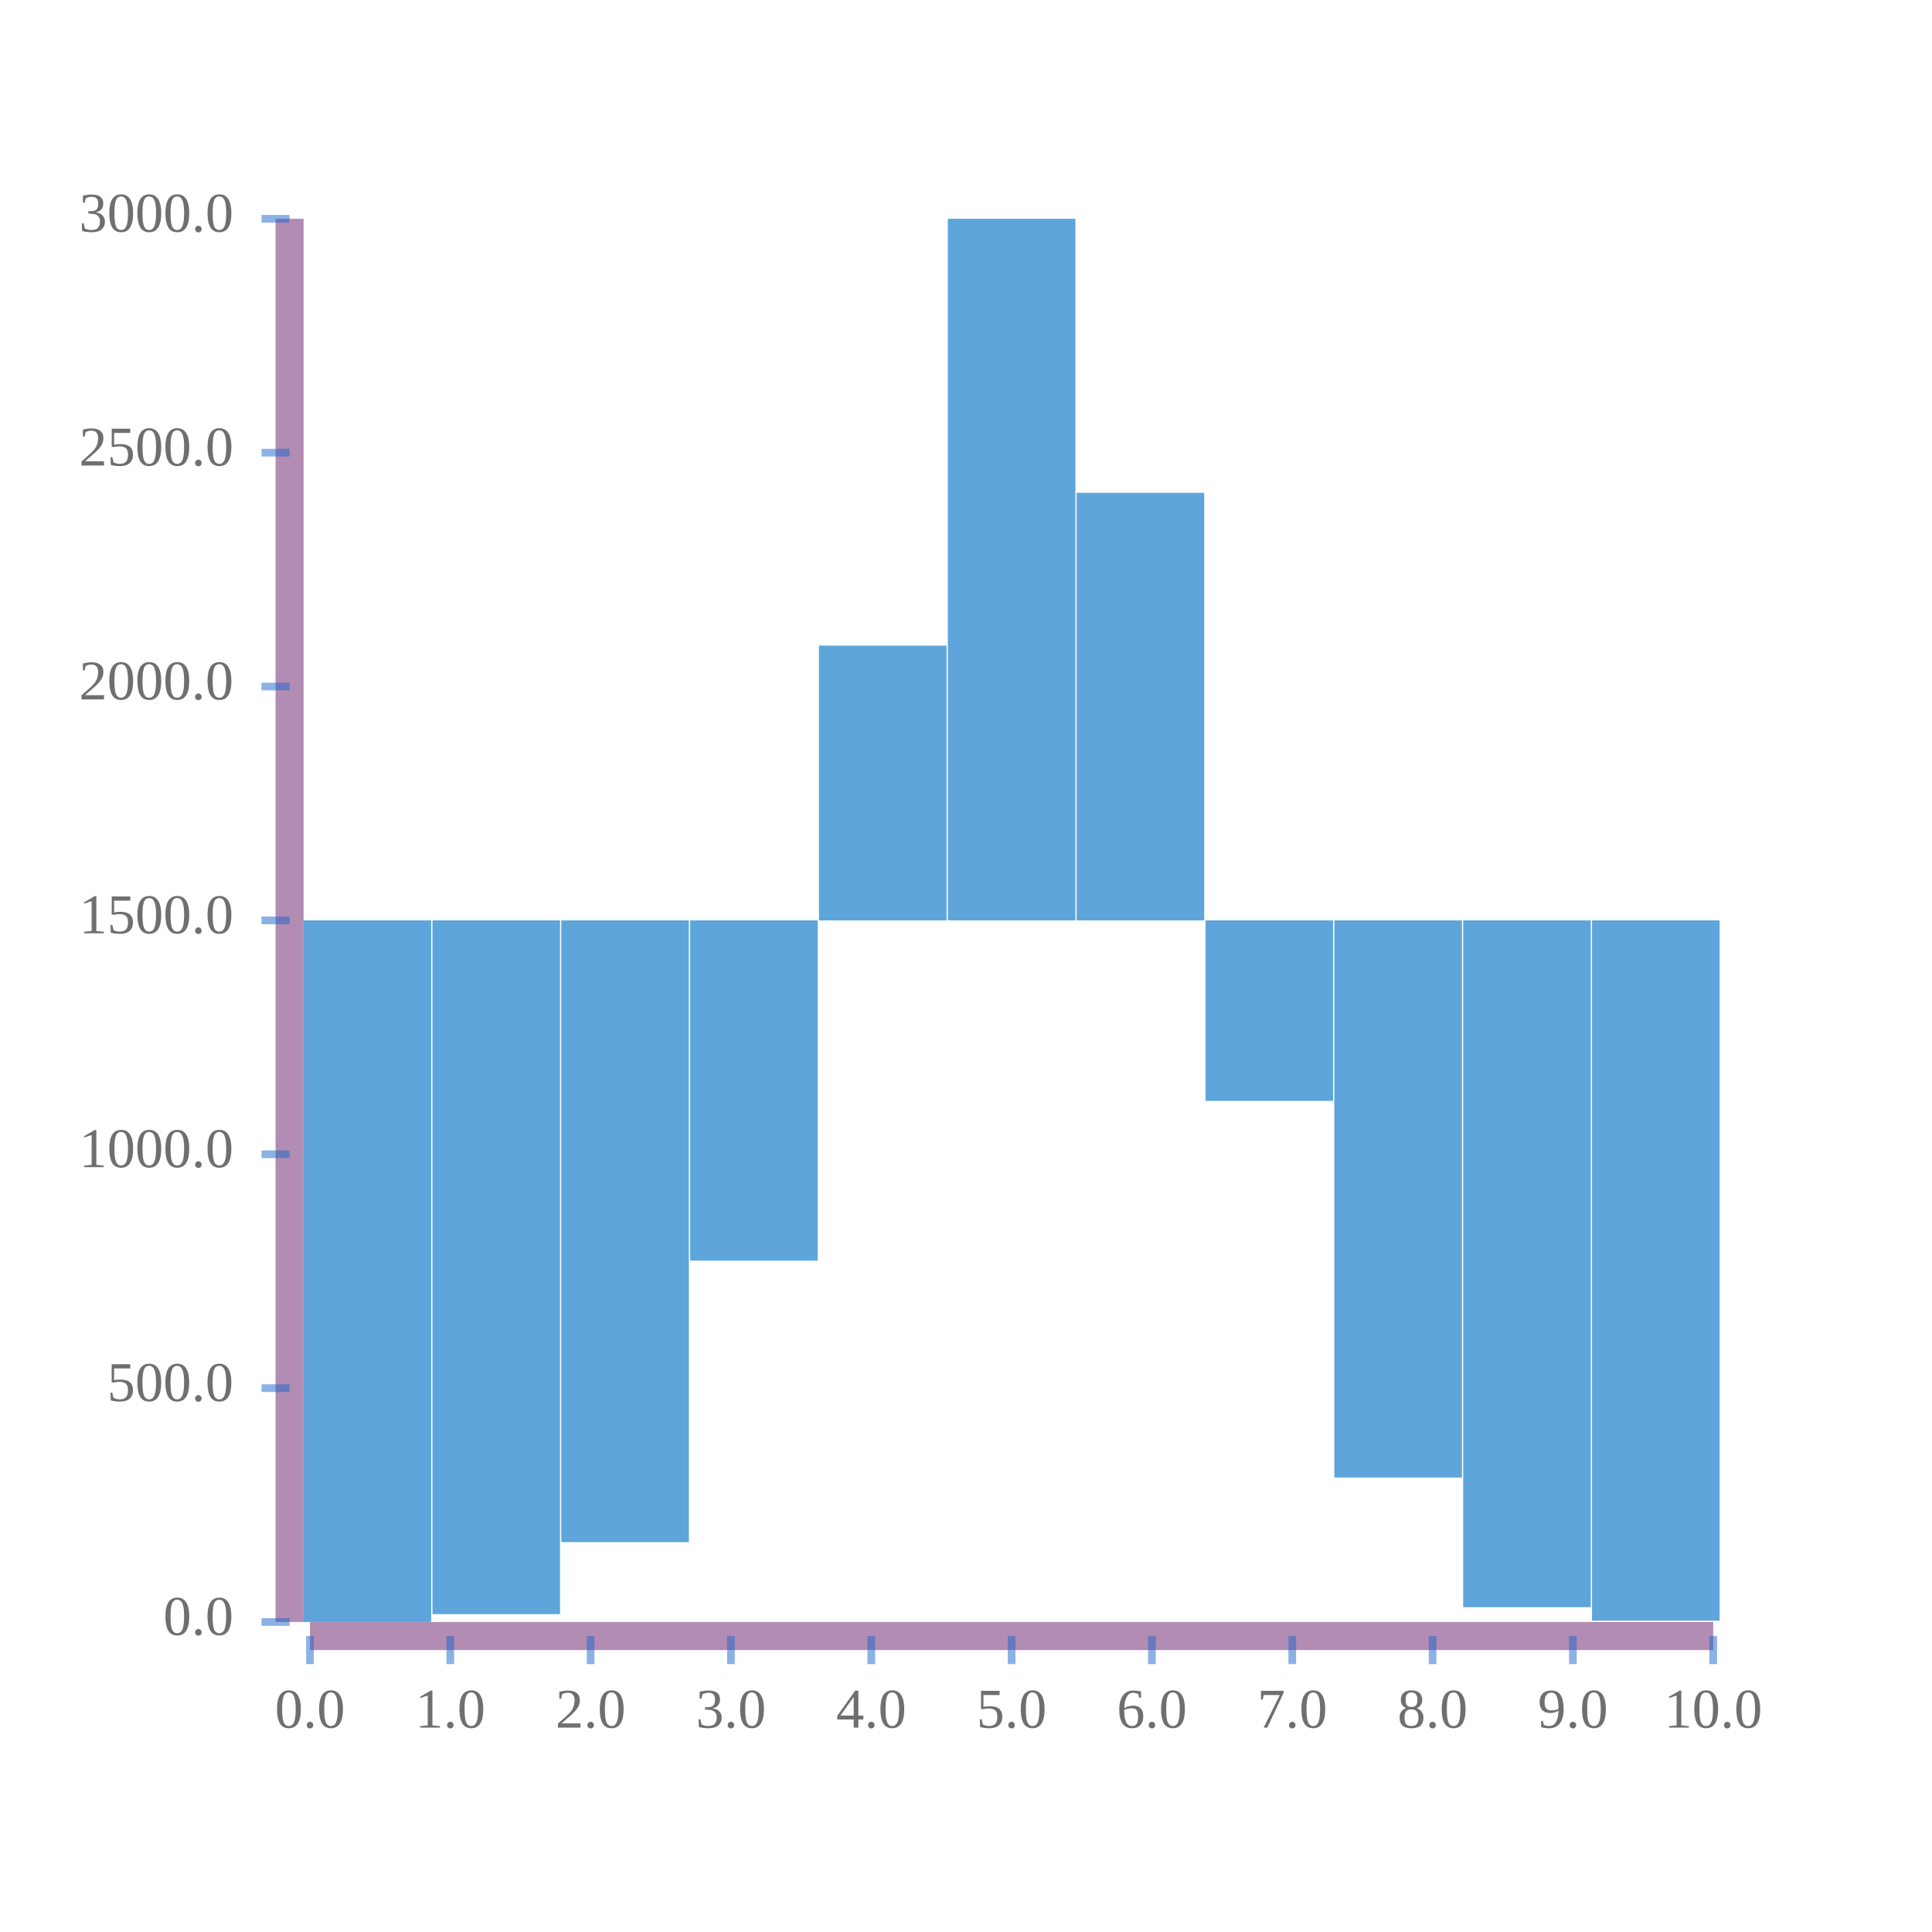
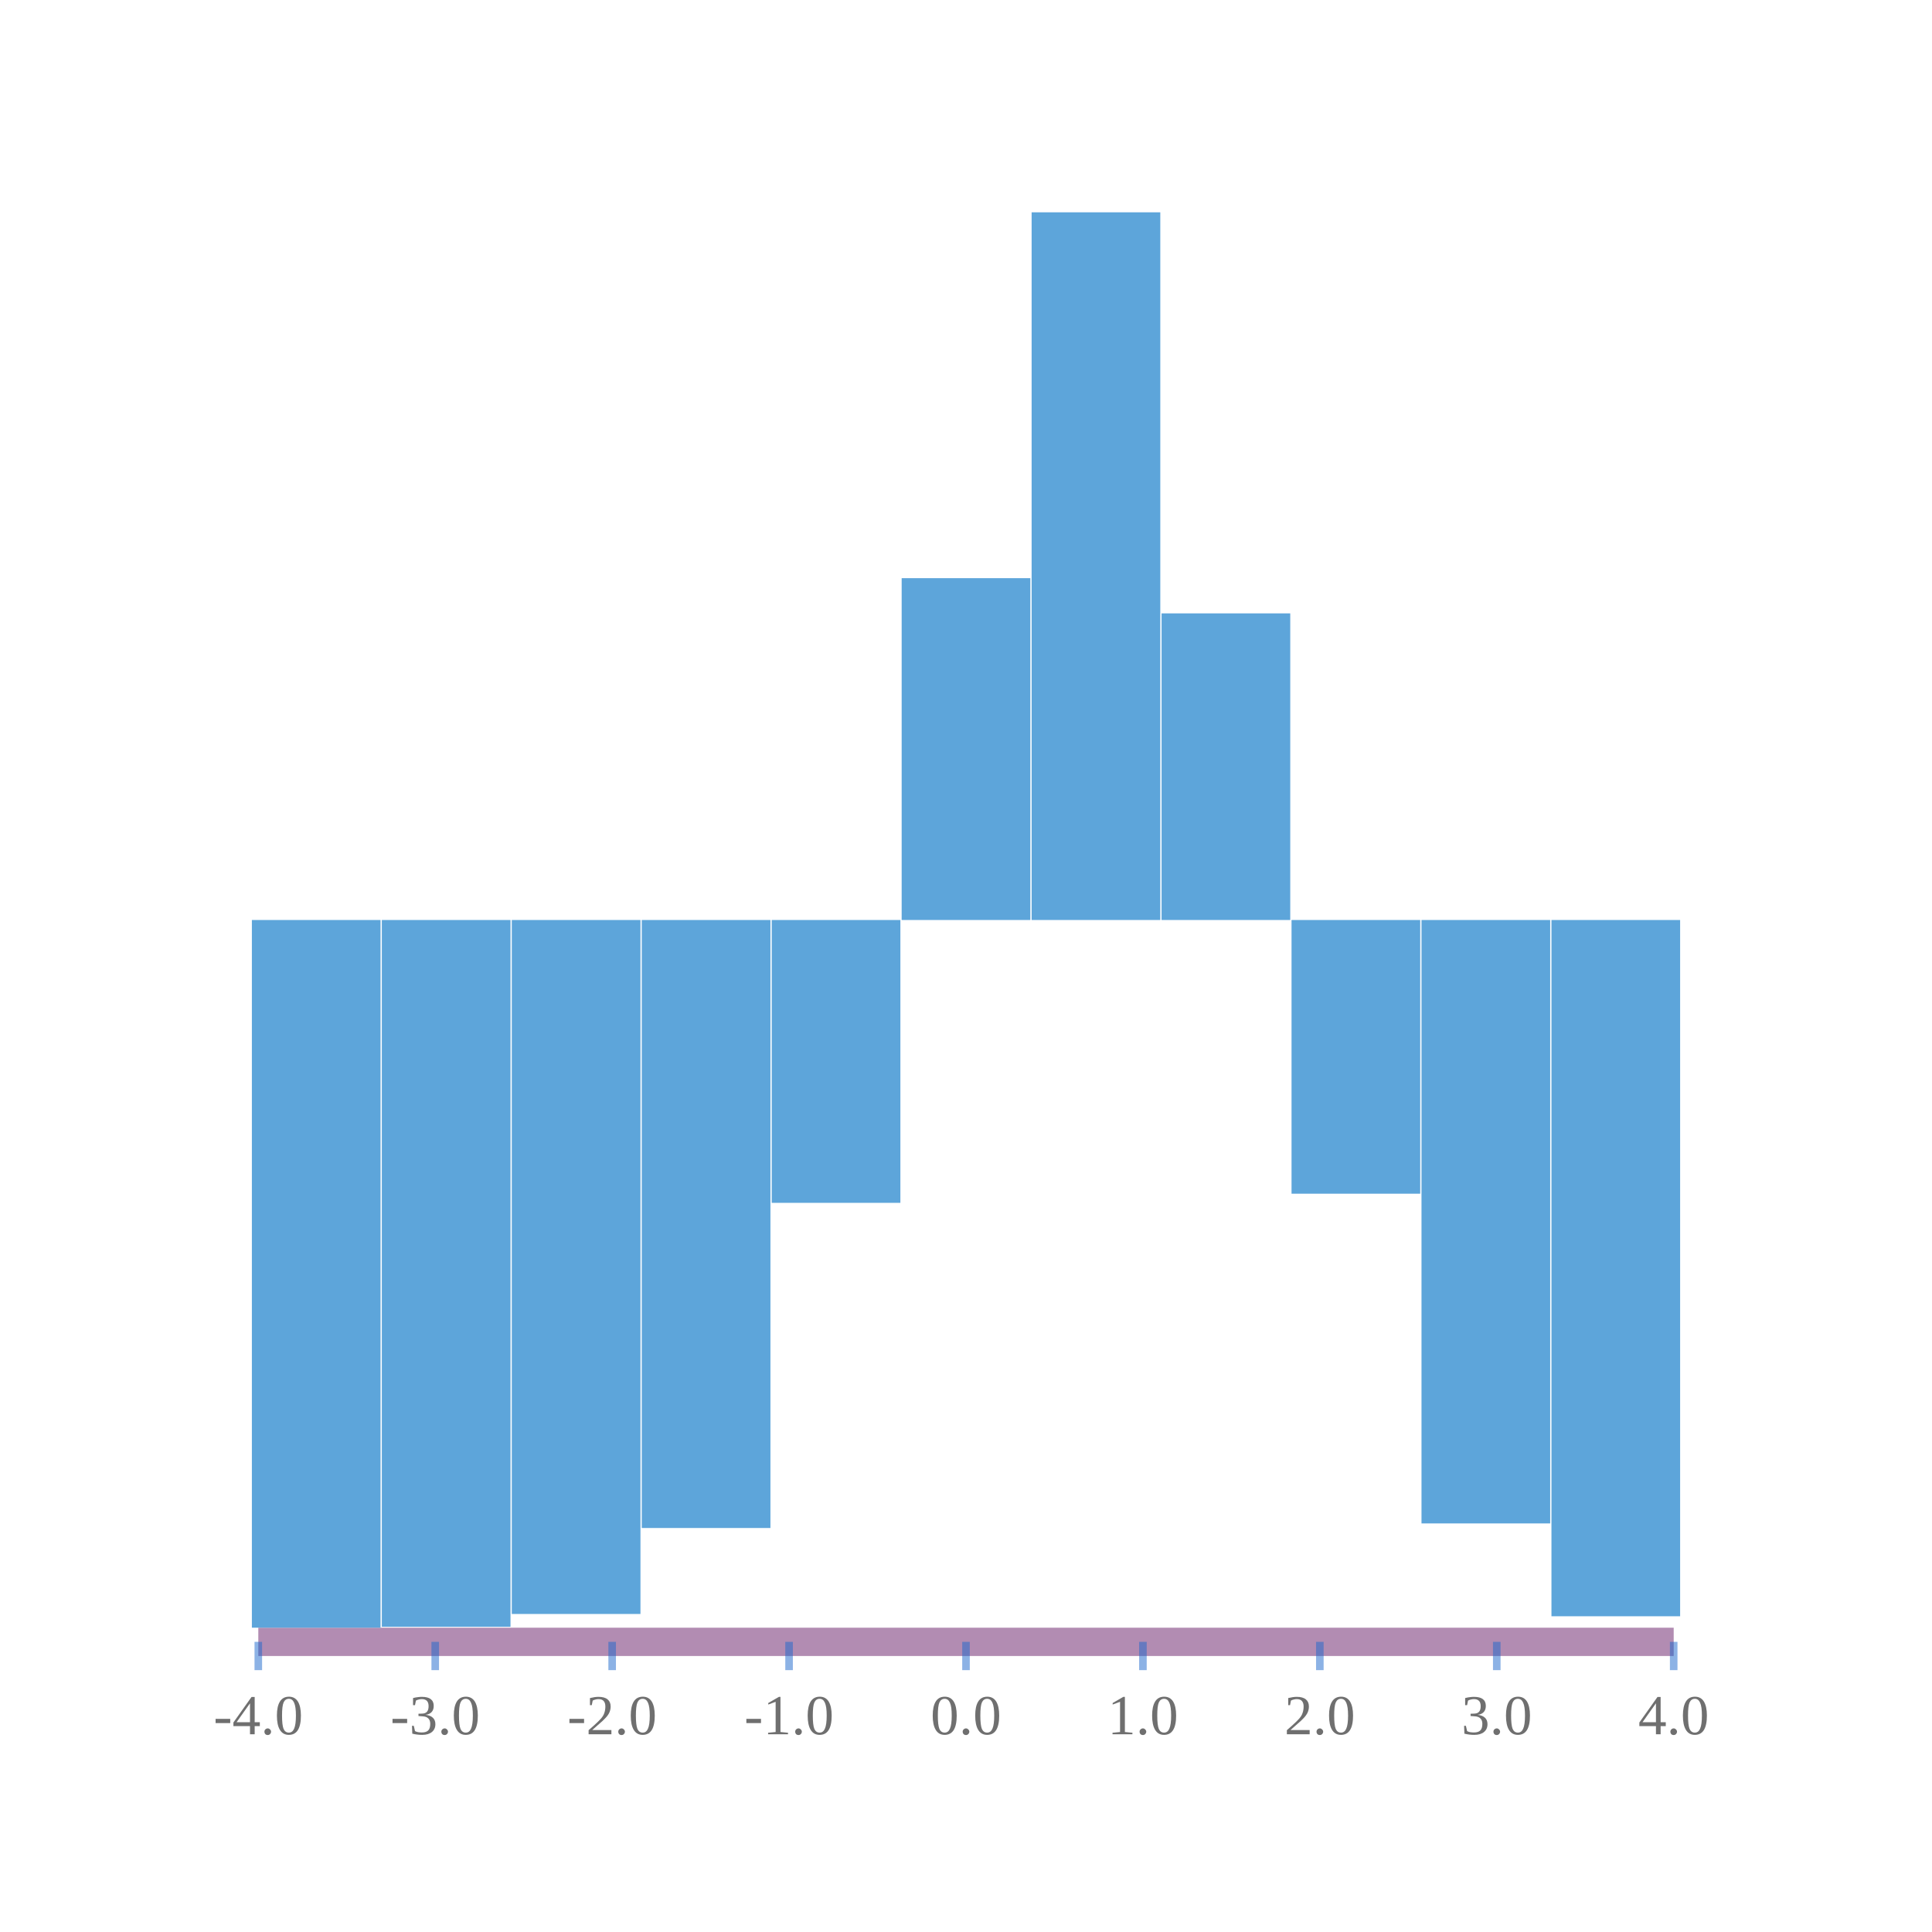
<svg xmlns="http://www.w3.org/2000/svg" height="200" stroke-opacity="1" viewBox="0 0 200 200" font-size="1" width="200" stroke="rgb(0,0,0)" version="1.1">
  <defs />
  <defs />
  <g stroke-linejoin="miter" stroke-opacity="0.0" fill-opacity="0.5" stroke="rgb(0,0,0)" stroke-width="0.0" fill="rgb(102,26,102)" stroke-linecap="butt" stroke-miterlimit="10.0">
-     <path d="M 31.43,167.91 l -0,-145.262 h -2.905 l -0,145.262 Z" />
+     <path d="M 173.26,171.429 l -0,-2.93 h -146.52 l -0,2.93 Z" />
  </g>
  <defs />
-   <g stroke-linejoin="miter" stroke-opacity="1.0" fill-opacity="0.7" font-size="5.81px" stroke="rgb(0,0,0)" stroke-width="0.797" fill="rgb(51,51,51)" stroke-linecap="butt" stroke-miterlimit="10.0">
-     <text dominant-baseline="middle" transform="matrix(1,0,0,1,24.1664,22.6477)" stroke="none" text-anchor="end"> 3000.0</text>
+   <g stroke-linejoin="miter" stroke-opacity="1.0" fill-opacity="0.7" font-size="5.861px" stroke="rgb(0,0,0)" stroke-width="0.784" fill="rgb(51,51,51)" stroke-linecap="butt" stroke-miterlimit="10.0">
+     <text dominant-baseline="text-before-edge" transform="matrix(1,0,0,1,173.2601,175.8242)" stroke="none" text-anchor="middle">    4.0</text>
  </g>
  <defs />
-   <g stroke-linejoin="miter" stroke-opacity="0.5" fill-opacity="0.0" stroke="rgb(26,102,204)" stroke-width="0.797" fill="rgb(0,0,0)" stroke-linecap="butt" stroke-miterlimit="10.0">
-     <path d="M 27.072,22.648 h 2.905 " />
+   <g stroke-linejoin="miter" stroke-opacity="0.5" fill-opacity="0.0" stroke="rgb(26,102,204)" stroke-width="0.784" fill="rgb(0,0,0)" stroke-linecap="butt" stroke-miterlimit="10.0">
+     <path d="M 173.26,169.963 v 2.93 " />
  </g>
  <defs />
-   <g stroke-linejoin="miter" stroke-opacity="1.0" fill-opacity="0.7" font-size="5.81px" stroke="rgb(0,0,0)" stroke-width="0.797" fill="rgb(51,51,51)" stroke-linecap="butt" stroke-miterlimit="10.0">
-     <text dominant-baseline="middle" transform="matrix(1,0,0,1,24.1664,46.8581)" stroke="none" text-anchor="end"> 2500.0</text>
+   <g stroke-linejoin="miter" stroke-opacity="1.0" fill-opacity="0.7" font-size="5.861px" stroke="rgb(0,0,0)" stroke-width="0.784" fill="rgb(51,51,51)" stroke-linecap="butt" stroke-miterlimit="10.0">
+     <text dominant-baseline="text-before-edge" transform="matrix(1,0,0,1,154.9451,175.8242)" stroke="none" text-anchor="middle">    3.0</text>
  </g>
  <defs />
-   <g stroke-linejoin="miter" stroke-opacity="0.5" fill-opacity="0.0" stroke="rgb(26,102,204)" stroke-width="0.797" fill="rgb(0,0,0)" stroke-linecap="butt" stroke-miterlimit="10.0">
-     <path d="M 27.072,46.858 h 2.905 " />
+   <g stroke-linejoin="miter" stroke-opacity="0.5" fill-opacity="0.0" stroke="rgb(26,102,204)" stroke-width="0.784" fill="rgb(0,0,0)" stroke-linecap="butt" stroke-miterlimit="10.0">
+     <path d="M 154.945,169.963 v 2.93 " />
  </g>
  <defs />
-   <g stroke-linejoin="miter" stroke-opacity="1.0" fill-opacity="0.7" font-size="5.81px" stroke="rgb(0,0,0)" stroke-width="0.797" fill="rgb(51,51,51)" stroke-linecap="butt" stroke-miterlimit="10.0">
-     <text dominant-baseline="middle" transform="matrix(1,0,0,1,24.1664,71.0686)" stroke="none" text-anchor="end"> 2000.0</text>
+   <g stroke-linejoin="miter" stroke-opacity="1.0" fill-opacity="0.7" font-size="5.861px" stroke="rgb(0,0,0)" stroke-width="0.784" fill="rgb(51,51,51)" stroke-linecap="butt" stroke-miterlimit="10.0">
+     <text dominant-baseline="text-before-edge" transform="matrix(1,0,0,1,136.63,175.8242)" stroke="none" text-anchor="middle">    2.0</text>
  </g>
  <defs />
-   <g stroke-linejoin="miter" stroke-opacity="0.5" fill-opacity="0.0" stroke="rgb(26,102,204)" stroke-width="0.797" fill="rgb(0,0,0)" stroke-linecap="butt" stroke-miterlimit="10.0">
-     <path d="M 27.072,71.069 h 2.905 " />
+   <g stroke-linejoin="miter" stroke-opacity="0.5" fill-opacity="0.0" stroke="rgb(26,102,204)" stroke-width="0.784" fill="rgb(0,0,0)" stroke-linecap="butt" stroke-miterlimit="10.0">
+     <path d="M 136.63,169.963 v 2.93 " />
  </g>
  <defs />
-   <g stroke-linejoin="miter" stroke-opacity="1.0" fill-opacity="0.7" font-size="5.81px" stroke="rgb(0,0,0)" stroke-width="0.797" fill="rgb(51,51,51)" stroke-linecap="butt" stroke-miterlimit="10.0">
-     <text dominant-baseline="middle" transform="matrix(1,0,0,1,24.1664,95.279)" stroke="none" text-anchor="end"> 1500.0</text>
+   <g stroke-linejoin="miter" stroke-opacity="1.0" fill-opacity="0.7" font-size="5.861px" stroke="rgb(0,0,0)" stroke-width="0.784" fill="rgb(51,51,51)" stroke-linecap="butt" stroke-miterlimit="10.0">
+     <text dominant-baseline="text-before-edge" transform="matrix(1,0,0,1,118.315,175.8242)" stroke="none" text-anchor="middle">    1.0</text>
  </g>
  <defs />
-   <g stroke-linejoin="miter" stroke-opacity="0.5" fill-opacity="0.0" stroke="rgb(26,102,204)" stroke-width="0.797" fill="rgb(0,0,0)" stroke-linecap="butt" stroke-miterlimit="10.0">
-     <path d="M 27.072,95.279 h 2.905 " />
+   <g stroke-linejoin="miter" stroke-opacity="0.5" fill-opacity="0.0" stroke="rgb(26,102,204)" stroke-width="0.784" fill="rgb(0,0,0)" stroke-linecap="butt" stroke-miterlimit="10.0">
+     <path d="M 118.315,169.963 v 2.93 " />
  </g>
  <defs />
-   <g stroke-linejoin="miter" stroke-opacity="1.0" fill-opacity="0.7" font-size="5.81px" stroke="rgb(0,0,0)" stroke-width="0.797" fill="rgb(51,51,51)" stroke-linecap="butt" stroke-miterlimit="10.0">
-     <text dominant-baseline="middle" transform="matrix(1,0,0,1,24.1664,119.4894)" stroke="none" text-anchor="end"> 1000.0</text>
+   <g stroke-linejoin="miter" stroke-opacity="1.0" fill-opacity="0.7" font-size="5.861px" stroke="rgb(0,0,0)" stroke-width="0.784" fill="rgb(51,51,51)" stroke-linecap="butt" stroke-miterlimit="10.0">
+     <text dominant-baseline="text-before-edge" transform="matrix(1,0,0,1,100,175.8242)" stroke="none" text-anchor="middle">    0.0</text>
  </g>
  <defs />
-   <g stroke-linejoin="miter" stroke-opacity="0.5" fill-opacity="0.0" stroke="rgb(26,102,204)" stroke-width="0.797" fill="rgb(0,0,0)" stroke-linecap="butt" stroke-miterlimit="10.0">
-     <path d="M 27.072,119.489 h 2.905 " />
+   <g stroke-linejoin="miter" stroke-opacity="0.5" fill-opacity="0.0" stroke="rgb(26,102,204)" stroke-width="0.784" fill="rgb(0,0,0)" stroke-linecap="butt" stroke-miterlimit="10.0">
+     <path d="M 100,169.963 v 2.93 " />
  </g>
  <defs />
-   <g stroke-linejoin="miter" stroke-opacity="1.0" fill-opacity="0.7" font-size="5.81px" stroke="rgb(0,0,0)" stroke-width="0.797" fill="rgb(51,51,51)" stroke-linecap="butt" stroke-miterlimit="10.0">
-     <text dominant-baseline="middle" transform="matrix(1,0,0,1,24.1664,143.6998)" stroke="none" text-anchor="end">  500.0</text>
+   <g stroke-linejoin="miter" stroke-opacity="1.0" fill-opacity="0.7" font-size="5.861px" stroke="rgb(0,0,0)" stroke-width="0.784" fill="rgb(51,51,51)" stroke-linecap="butt" stroke-miterlimit="10.0">
+     <text dominant-baseline="text-before-edge" transform="matrix(1,0,0,1,81.685,175.8242)" stroke="none" text-anchor="middle">   -1.0</text>
  </g>
  <defs />
-   <g stroke-linejoin="miter" stroke-opacity="0.5" fill-opacity="0.0" stroke="rgb(26,102,204)" stroke-width="0.797" fill="rgb(0,0,0)" stroke-linecap="butt" stroke-miterlimit="10.0">
-     <path d="M 27.072,143.7 h 2.905 " />
+   <g stroke-linejoin="miter" stroke-opacity="0.5" fill-opacity="0.0" stroke="rgb(26,102,204)" stroke-width="0.784" fill="rgb(0,0,0)" stroke-linecap="butt" stroke-miterlimit="10.0">
+     <path d="M 81.685,169.963 v 2.93 " />
  </g>
  <defs />
-   <g stroke-linejoin="miter" stroke-opacity="1.0" fill-opacity="0.7" font-size="5.81px" stroke="rgb(0,0,0)" stroke-width="0.797" fill="rgb(51,51,51)" stroke-linecap="butt" stroke-miterlimit="10.0">
-     <text dominant-baseline="middle" transform="matrix(1,0,0,1,24.1664,167.9102)" stroke="none" text-anchor="end">    0.0</text>
+   <g stroke-linejoin="miter" stroke-opacity="1.0" fill-opacity="0.7" font-size="5.861px" stroke="rgb(0,0,0)" stroke-width="0.784" fill="rgb(51,51,51)" stroke-linecap="butt" stroke-miterlimit="10.0">
+     <text dominant-baseline="text-before-edge" transform="matrix(1,0,0,1,63.37,175.8242)" stroke="none" text-anchor="middle">   -2.0</text>
  </g>
  <defs />
-   <g stroke-linejoin="miter" stroke-opacity="0.5" fill-opacity="0.0" stroke="rgb(26,102,204)" stroke-width="0.797" fill="rgb(0,0,0)" stroke-linecap="butt" stroke-miterlimit="10.0">
-     <path d="M 27.072,167.91 h 2.905 " />
+   <g stroke-linejoin="miter" stroke-opacity="0.5" fill-opacity="0.0" stroke="rgb(26,102,204)" stroke-width="0.784" fill="rgb(0,0,0)" stroke-linecap="butt" stroke-miterlimit="10.0">
+     <path d="M 63.37,169.963 v 2.93 " />
  </g>
  <defs />
-   <g stroke-linejoin="miter" stroke-opacity="0.0" fill-opacity="0.5" stroke="rgb(0,0,0)" stroke-width="0.0" fill="rgb(102,26,102)" stroke-linecap="butt" stroke-miterlimit="10.0">
-     <path d="M 177.352,170.815 l -0,-2.905 h -145.262 l -0,2.905 Z" />
+   <g stroke-linejoin="miter" stroke-opacity="1.0" fill-opacity="0.7" font-size="5.861px" stroke="rgb(0,0,0)" stroke-width="0.784" fill="rgb(51,51,51)" stroke-linecap="butt" stroke-miterlimit="10.0">
+     <text dominant-baseline="text-before-edge" transform="matrix(1,0,0,1,45.0549,175.8242)" stroke="none" text-anchor="middle">   -3.0</text>
  </g>
  <defs />
-   <g stroke-linejoin="miter" stroke-opacity="1.0" fill-opacity="0.7" font-size="5.81px" stroke="rgb(0,0,0)" stroke-width="0.797" fill="rgb(51,51,51)" stroke-linecap="butt" stroke-miterlimit="10.0">
-     <text dominant-baseline="text-before-edge" transform="matrix(1,0,0,1,177.3523,175.1733)" stroke="none" text-anchor="middle">   10.0</text>
+   <g stroke-linejoin="miter" stroke-opacity="0.5" fill-opacity="0.0" stroke="rgb(26,102,204)" stroke-width="0.784" fill="rgb(0,0,0)" stroke-linecap="butt" stroke-miterlimit="10.0">
+     <path d="M 45.055,169.963 v 2.93 " />
  </g>
  <defs />
-   <g stroke-linejoin="miter" stroke-opacity="0.5" fill-opacity="0.0" stroke="rgb(26,102,204)" stroke-width="0.797" fill="rgb(0,0,0)" stroke-linecap="butt" stroke-miterlimit="10.0">
-     <path d="M 177.352,169.363 v 2.905 " />
+   <g stroke-linejoin="miter" stroke-opacity="1.0" fill-opacity="0.7" font-size="5.861px" stroke="rgb(0,0,0)" stroke-width="0.784" fill="rgb(51,51,51)" stroke-linecap="butt" stroke-miterlimit="10.0">
+     <text dominant-baseline="text-before-edge" transform="matrix(1,0,0,1,26.7399,175.8242)" stroke="none" text-anchor="middle">   -4.0</text>
  </g>
  <defs />
-   <g stroke-linejoin="miter" stroke-opacity="1.0" fill-opacity="0.7" font-size="5.81px" stroke="rgb(0,0,0)" stroke-width="0.797" fill="rgb(51,51,51)" stroke-linecap="butt" stroke-miterlimit="10.0">
-     <text dominant-baseline="text-before-edge" transform="matrix(1,0,0,1,162.826,175.1733)" stroke="none" text-anchor="middle">    9.0</text>
-   </g>
-   <defs />
-   <g stroke-linejoin="miter" stroke-opacity="0.5" fill-opacity="0.0" stroke="rgb(26,102,204)" stroke-width="0.797" fill="rgb(0,0,0)" stroke-linecap="butt" stroke-miterlimit="10.0">
-     <path d="M 162.826,169.363 v 2.905 " />
-   </g>
-   <defs />
-   <g stroke-linejoin="miter" stroke-opacity="1.0" fill-opacity="0.7" font-size="5.81px" stroke="rgb(0,0,0)" stroke-width="0.797" fill="rgb(51,51,51)" stroke-linecap="butt" stroke-miterlimit="10.0">
-     <text dominant-baseline="text-before-edge" transform="matrix(1,0,0,1,148.2998,175.1733)" stroke="none" text-anchor="middle">    8.0</text>
-   </g>
-   <defs />
-   <g stroke-linejoin="miter" stroke-opacity="0.5" fill-opacity="0.0" stroke="rgb(26,102,204)" stroke-width="0.797" fill="rgb(0,0,0)" stroke-linecap="butt" stroke-miterlimit="10.0">
-     <path d="M 148.3,169.363 v 2.905 " />
-   </g>
-   <defs />
-   <g stroke-linejoin="miter" stroke-opacity="1.0" fill-opacity="0.7" font-size="5.81px" stroke="rgb(0,0,0)" stroke-width="0.797" fill="rgb(51,51,51)" stroke-linecap="butt" stroke-miterlimit="10.0">
-     <text dominant-baseline="text-before-edge" transform="matrix(1,0,0,1,133.7735,175.1733)" stroke="none" text-anchor="middle">    7.0</text>
-   </g>
-   <defs />
-   <g stroke-linejoin="miter" stroke-opacity="0.5" fill-opacity="0.0" stroke="rgb(26,102,204)" stroke-width="0.797" fill="rgb(0,0,0)" stroke-linecap="butt" stroke-miterlimit="10.0">
-     <path d="M 133.774,169.363 v 2.905 " />
-   </g>
-   <defs />
-   <g stroke-linejoin="miter" stroke-opacity="1.0" fill-opacity="0.7" font-size="5.81px" stroke="rgb(0,0,0)" stroke-width="0.797" fill="rgb(51,51,51)" stroke-linecap="butt" stroke-miterlimit="10.0">
-     <text dominant-baseline="text-before-edge" transform="matrix(1,0,0,1,119.2473,175.1733)" stroke="none" text-anchor="middle">    6.0</text>
-   </g>
-   <defs />
-   <g stroke-linejoin="miter" stroke-opacity="0.5" fill-opacity="0.0" stroke="rgb(26,102,204)" stroke-width="0.797" fill="rgb(0,0,0)" stroke-linecap="butt" stroke-miterlimit="10.0">
-     <path d="M 119.247,169.363 v 2.905 " />
-   </g>
-   <defs />
-   <g stroke-linejoin="miter" stroke-opacity="1.0" fill-opacity="0.7" font-size="5.81px" stroke="rgb(0,0,0)" stroke-width="0.797" fill="rgb(51,51,51)" stroke-linecap="butt" stroke-miterlimit="10.0">
-     <text dominant-baseline="text-before-edge" transform="matrix(1,0,0,1,104.721,175.1733)" stroke="none" text-anchor="middle">    5.0</text>
-   </g>
-   <defs />
-   <g stroke-linejoin="miter" stroke-opacity="0.5" fill-opacity="0.0" stroke="rgb(26,102,204)" stroke-width="0.797" fill="rgb(0,0,0)" stroke-linecap="butt" stroke-miterlimit="10.0">
-     <path d="M 104.721,169.363 v 2.905 " />
-   </g>
-   <defs />
-   <g stroke-linejoin="miter" stroke-opacity="1.0" fill-opacity="0.7" font-size="5.81px" stroke="rgb(0,0,0)" stroke-width="0.797" fill="rgb(51,51,51)" stroke-linecap="butt" stroke-miterlimit="10.0">
-     <text dominant-baseline="text-before-edge" transform="matrix(1,0,0,1,90.1948,175.1733)" stroke="none" text-anchor="middle">    4.0</text>
-   </g>
-   <defs />
-   <g stroke-linejoin="miter" stroke-opacity="0.5" fill-opacity="0.0" stroke="rgb(26,102,204)" stroke-width="0.797" fill="rgb(0,0,0)" stroke-linecap="butt" stroke-miterlimit="10.0">
-     <path d="M 90.195,169.363 v 2.905 " />
-   </g>
-   <defs />
-   <g stroke-linejoin="miter" stroke-opacity="1.0" fill-opacity="0.7" font-size="5.81px" stroke="rgb(0,0,0)" stroke-width="0.797" fill="rgb(51,51,51)" stroke-linecap="butt" stroke-miterlimit="10.0">
-     <text dominant-baseline="text-before-edge" transform="matrix(1,0,0,1,75.6685,175.1733)" stroke="none" text-anchor="middle">    3.0</text>
-   </g>
-   <defs />
-   <g stroke-linejoin="miter" stroke-opacity="0.5" fill-opacity="0.0" stroke="rgb(26,102,204)" stroke-width="0.797" fill="rgb(0,0,0)" stroke-linecap="butt" stroke-miterlimit="10.0">
-     <path d="M 75.668,169.363 v 2.905 " />
-   </g>
-   <defs />
-   <g stroke-linejoin="miter" stroke-opacity="1.0" fill-opacity="0.7" font-size="5.81px" stroke="rgb(0,0,0)" stroke-width="0.797" fill="rgb(51,51,51)" stroke-linecap="butt" stroke-miterlimit="10.0">
-     <text dominant-baseline="text-before-edge" transform="matrix(1,0,0,1,61.1423,175.1733)" stroke="none" text-anchor="middle">    2.0</text>
-   </g>
-   <defs />
-   <g stroke-linejoin="miter" stroke-opacity="0.5" fill-opacity="0.0" stroke="rgb(26,102,204)" stroke-width="0.797" fill="rgb(0,0,0)" stroke-linecap="butt" stroke-miterlimit="10.0">
-     <path d="M 61.142,169.363 v 2.905 " />
-   </g>
-   <defs />
-   <g stroke-linejoin="miter" stroke-opacity="1.0" fill-opacity="0.7" font-size="5.81px" stroke="rgb(0,0,0)" stroke-width="0.797" fill="rgb(51,51,51)" stroke-linecap="butt" stroke-miterlimit="10.0">
-     <text dominant-baseline="text-before-edge" transform="matrix(1,0,0,1,46.616,175.1733)" stroke="none" text-anchor="middle">    1.0</text>
-   </g>
-   <defs />
-   <g stroke-linejoin="miter" stroke-opacity="0.5" fill-opacity="0.0" stroke="rgb(26,102,204)" stroke-width="0.797" fill="rgb(0,0,0)" stroke-linecap="butt" stroke-miterlimit="10.0">
-     <path d="M 46.616,169.363 v 2.905 " />
-   </g>
-   <defs />
-   <g stroke-linejoin="miter" stroke-opacity="1.0" fill-opacity="0.7" font-size="5.81px" stroke="rgb(0,0,0)" stroke-width="0.797" fill="rgb(51,51,51)" stroke-linecap="butt" stroke-miterlimit="10.0">
-     <text dominant-baseline="text-before-edge" transform="matrix(1,0,0,1,32.0898,175.1733)" stroke="none" text-anchor="middle">    0.0</text>
-   </g>
-   <defs />
-   <g stroke-linejoin="miter" stroke-opacity="0.5" fill-opacity="0.0" stroke="rgb(26,102,204)" stroke-width="0.797" fill="rgb(0,0,0)" stroke-linecap="butt" stroke-miterlimit="10.0">
-     <path d="M 32.09,169.363 v 2.905 " />
+   <g stroke-linejoin="miter" stroke-opacity="0.5" fill-opacity="0.0" stroke="rgb(26,102,204)" stroke-width="0.784" fill="rgb(0,0,0)" stroke-linecap="butt" stroke-miterlimit="10.0">
+     <path d="M 26.74,169.963 v 2.93 " />
  </g>
  <defs />
  <g stroke-linejoin="miter" stroke-opacity="0.0" fill-opacity="1.0" stroke="rgb(0,0,0)" stroke-width="0.0" fill="rgb(93,165,218)" stroke-linecap="butt" stroke-miterlimit="10.0">
-     <path d="M 178.012,95.279 l -0,72.487 h -13.206 l -0,-72.487 Z" />
+     <path d="M 173.926,95.238 l -0,72.077 h -13.32 l -0,-72.077 Z" />
  </g>
  <defs />
  <g stroke-linejoin="miter" stroke-opacity="0.0" fill-opacity="1.0" stroke="rgb(0,0,0)" stroke-width="0.0" fill="rgb(93,165,218)" stroke-linecap="butt" stroke-miterlimit="10.0">
-     <path d="M 164.675,95.279 l -0,71.093 h -13.206 l -0,-71.093 Z" />
+     <path d="M 160.473,95.238 l -0,62.466 h -13.32 l -0,-62.466 Z" />
  </g>
  <defs />
  <g stroke-linejoin="miter" stroke-opacity="0.0" fill-opacity="1.0" stroke="rgb(0,0,0)" stroke-width="0.0" fill="rgb(93,165,218)" stroke-linecap="butt" stroke-miterlimit="10.0">
-     <path d="M 151.337,95.279 l -0,57.677 h -13.206 l -0,-57.677 Z" />
+     <path d="M 147.02,95.238 l -0,28.334 h -13.32 l -0,-28.334 Z" />
  </g>
  <defs />
  <g stroke-linejoin="miter" stroke-opacity="0.0" fill-opacity="1.0" stroke="rgb(0,0,0)" stroke-width="0.0" fill="rgb(93,165,218)" stroke-linecap="butt" stroke-miterlimit="10.0">
-     <path d="M 137.999,95.279 l -0,18.681 h -13.206 l -0,-18.681 Z" />
+     <path d="M 133.566,95.238 l -0,-31.742 h -13.32 l -0,31.742 Z" />
  </g>
  <defs />
  <g stroke-linejoin="miter" stroke-opacity="0.0" fill-opacity="1.0" stroke="rgb(0,0,0)" stroke-width="0.0" fill="rgb(93,165,218)" stroke-linecap="butt" stroke-miterlimit="10.0">
-     <path d="M 124.662,95.279 l -0,-44.261 h -13.206 l -0,44.261 Z" />
+     <path d="M 120.113,95.238 l -0,-73.26 h -13.32 l -0,73.26 Z" />
  </g>
  <defs />
  <g stroke-linejoin="miter" stroke-opacity="0.0" fill-opacity="1.0" stroke="rgb(0,0,0)" stroke-width="0.0" fill="rgb(93,165,218)" stroke-linecap="butt" stroke-miterlimit="10.0">
-     <path d="M 111.324,95.279 l -0,-72.631 h -13.206 l -0,72.631 Z" />
+     <path d="M 106.66,95.238 l -0,-35.387 h -13.32 l -0,35.387 Z" />
  </g>
  <defs />
  <g stroke-linejoin="miter" stroke-opacity="0.0" fill-opacity="1.0" stroke="rgb(0,0,0)" stroke-width="0.0" fill="rgb(93,165,218)" stroke-linecap="butt" stroke-miterlimit="10.0">
-     <path d="M 97.986,95.279 l -0,-28.442 h -13.206 l -0,28.442 Z" />
+     <path d="M 93.207,95.238 l -0,29.28 h -13.32 l -0,-29.28 Z" />
  </g>
  <defs />
  <g stroke-linejoin="miter" stroke-opacity="0.0" fill-opacity="1.0" stroke="rgb(0,0,0)" stroke-width="0.0" fill="rgb(93,165,218)" stroke-linecap="butt" stroke-miterlimit="10.0">
-     <path d="M 84.648,95.279 l -0,35.222 h -13.206 l -0,-35.222 Z" />
+     <path d="M 79.754,95.238 l -0,62.94 h -13.32 l -0,-62.94 Z" />
  </g>
  <defs />
  <g stroke-linejoin="miter" stroke-opacity="0.0" fill-opacity="1.0" stroke="rgb(0,0,0)" stroke-width="0.0" fill="rgb(93,165,218)" stroke-linecap="butt" stroke-miterlimit="10.0">
-     <path d="M 71.311,95.279 l -0,64.361 h -13.206 l -0,-64.361 Z" />
+     <path d="M 66.3,95.238 l -0,71.84 h -13.32 l -0,-71.84 Z" />
  </g>
  <defs />
  <g stroke-linejoin="miter" stroke-opacity="0.0" fill-opacity="1.0" stroke="rgb(0,0,0)" stroke-width="0.0" fill="rgb(93,165,218)" stroke-linecap="butt" stroke-miterlimit="10.0">
-     <path d="M 57.973,95.279 l -0,71.814 h -13.206 l -0,-71.814 Z" />
+     <path d="M 52.847,95.238 l -0,73.165 h -13.32 l -0,-73.165 Z" />
  </g>
  <defs />
  <g stroke-linejoin="miter" stroke-opacity="0.0" fill-opacity="1.0" stroke="rgb(0,0,0)" stroke-width="0.0" fill="rgb(93,165,218)" stroke-linecap="butt" stroke-miterlimit="10.0">
-     <path d="M 44.635,95.279 l -0,72.631 h -13.206 l -0,-72.631 Z" />
+     <path d="M 39.394,95.238 l -0,73.26 h -13.32 l -0,-73.26 Z" />
  </g>
</svg>
